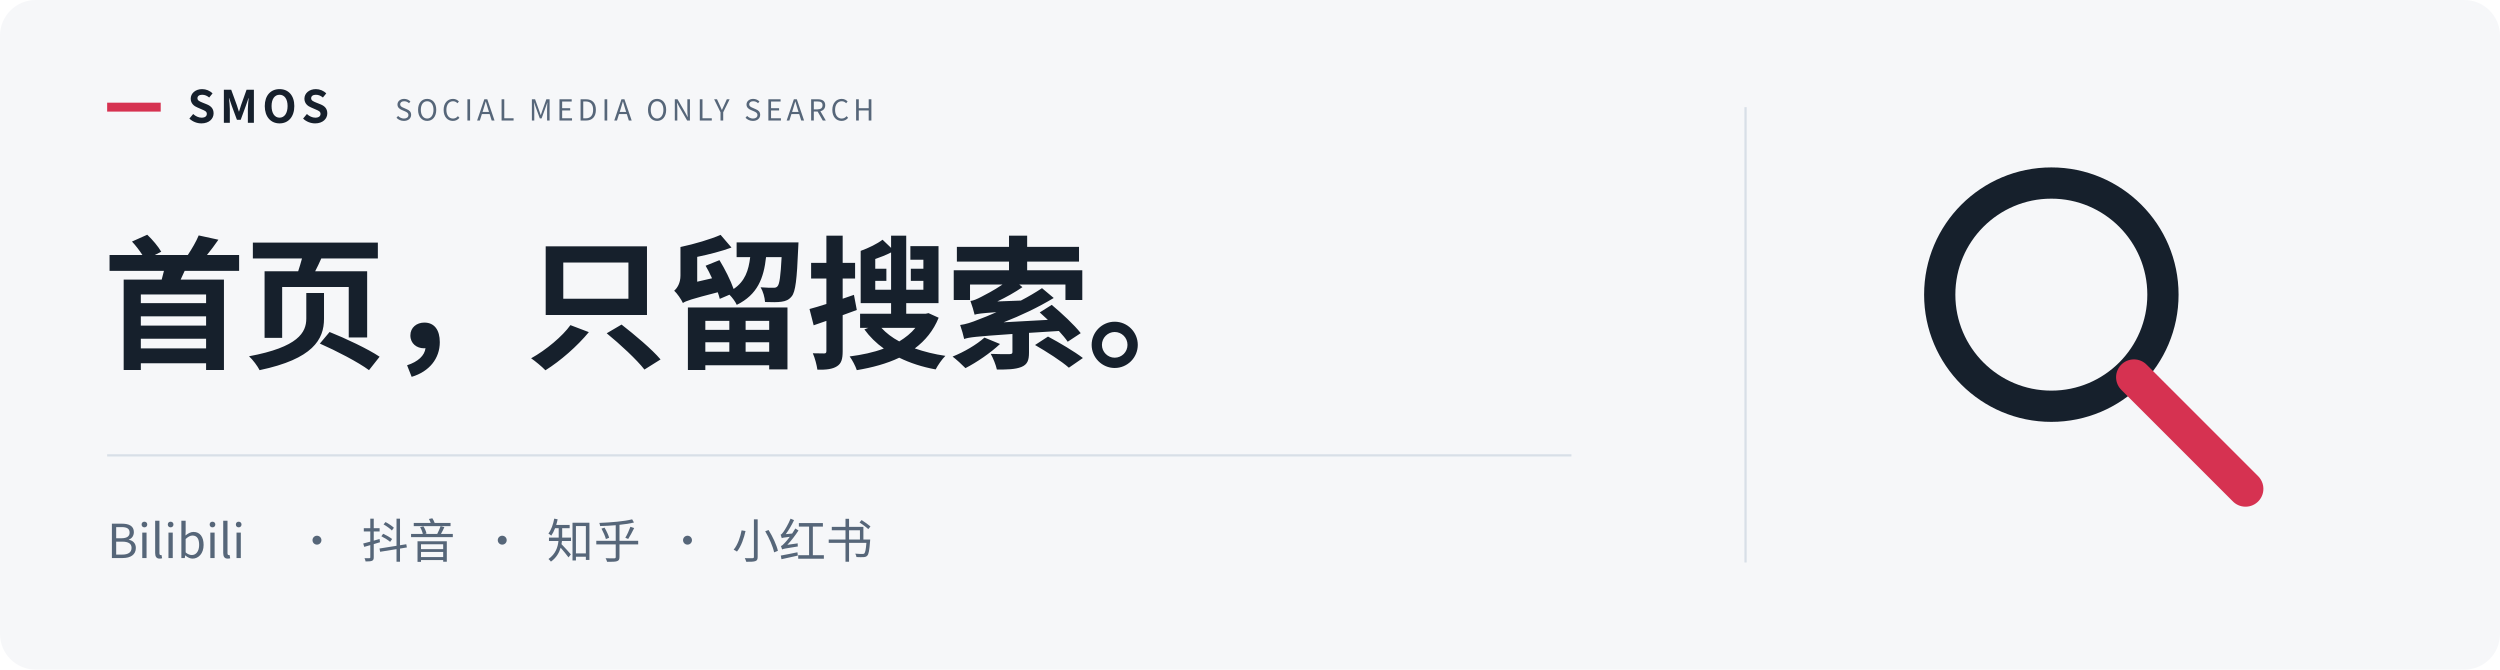
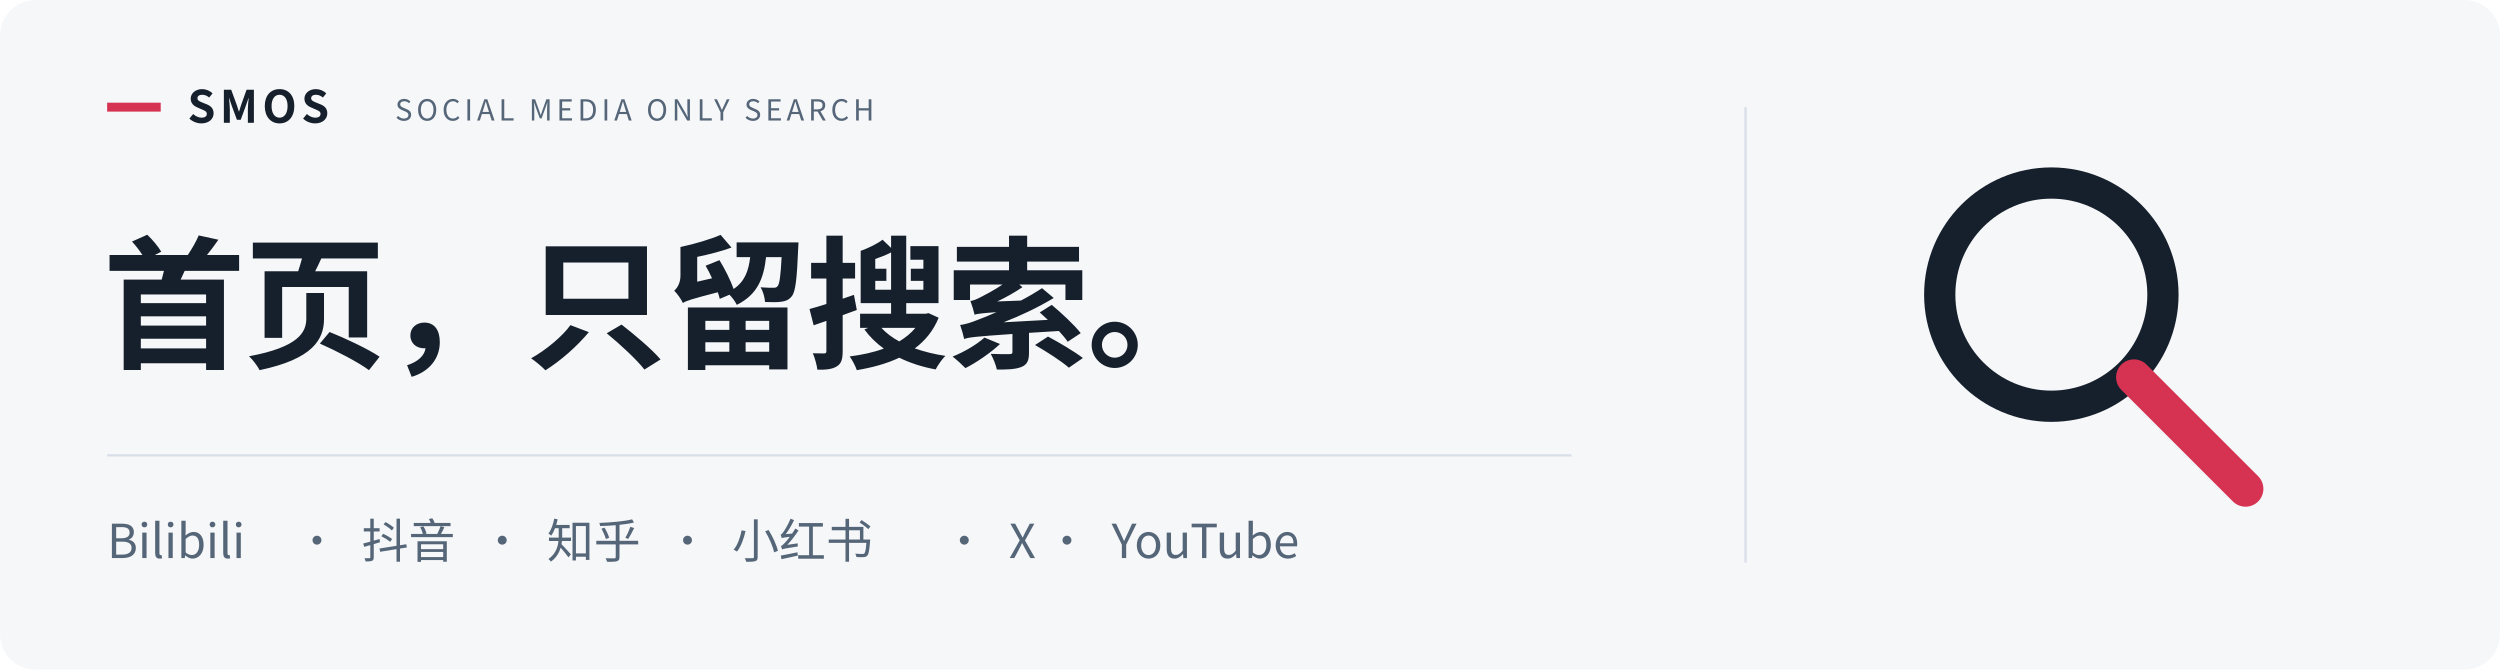
<svg xmlns="http://www.w3.org/2000/svg" width="1120" height="300" viewBox="0 0 1120 300" role="img" aria-labelledby="title desc">
  <rect width="1120" height="300" rx="16" fill="#f6f7f9" />
  <g font-family="'Noto Sans CJK SC', 'PingFang SC', 'Microsoft YaHei', -apple-system, BlinkMacSystemFont, 'Segoe UI', sans-serif">
    <path d="M48 48h24" stroke="#d63251" stroke-width="4" />
    <text x="84" y="55" font-size="20" font-weight="700" letter-spacing="2" fill="#16202c">SMOS</text>
    <text x="177" y="54" font-size="13" letter-spacing="1.8" fill="#566679">SOCIAL MEDIA ONLY SEARCH</text>
    <text x="46" y="160" font-size="64" font-weight="700" letter-spacing="-1" fill="#16202c">首页，只留搜索。</text>
    <path d="M48 204h656" stroke="#d8dfe7" />
    <text x="48" y="250" font-size="21" fill="#566679">Bilibili</text>
    <circle cx="142" cy="242" r="2" fill="#566679" />
    <text x="162" y="250" font-size="21" fill="#566679">抖音</text>
    <circle cx="225" cy="242" r="2" fill="#566679" />
    <text x="245" y="250" font-size="21" fill="#566679">知乎</text>
    <circle cx="308" cy="242" r="2" fill="#566679" />
    <text x="328" y="250" font-size="21" fill="#566679">小红书</text>
+     <circle cx="432" cy="242" r="2" fill="#566679" />
+     <text x="452" y="250" font-size="21" fill="#566679">X</text>
+     <circle cx="478" cy="242" r="2" fill="#566679" />
+     <text x="498" y="250" font-size="21" fill="#566679">YouTube</text>
  </g>
  <path d="M782 48v204" stroke="#d8dfe7" />
  <circle cx="919" cy="132" r="50" fill="none" stroke="#16202c" stroke-width="14" />
  <path d="m956 169 50 50" stroke="#d63251" stroke-width="16" stroke-linecap="round" />
</svg>
